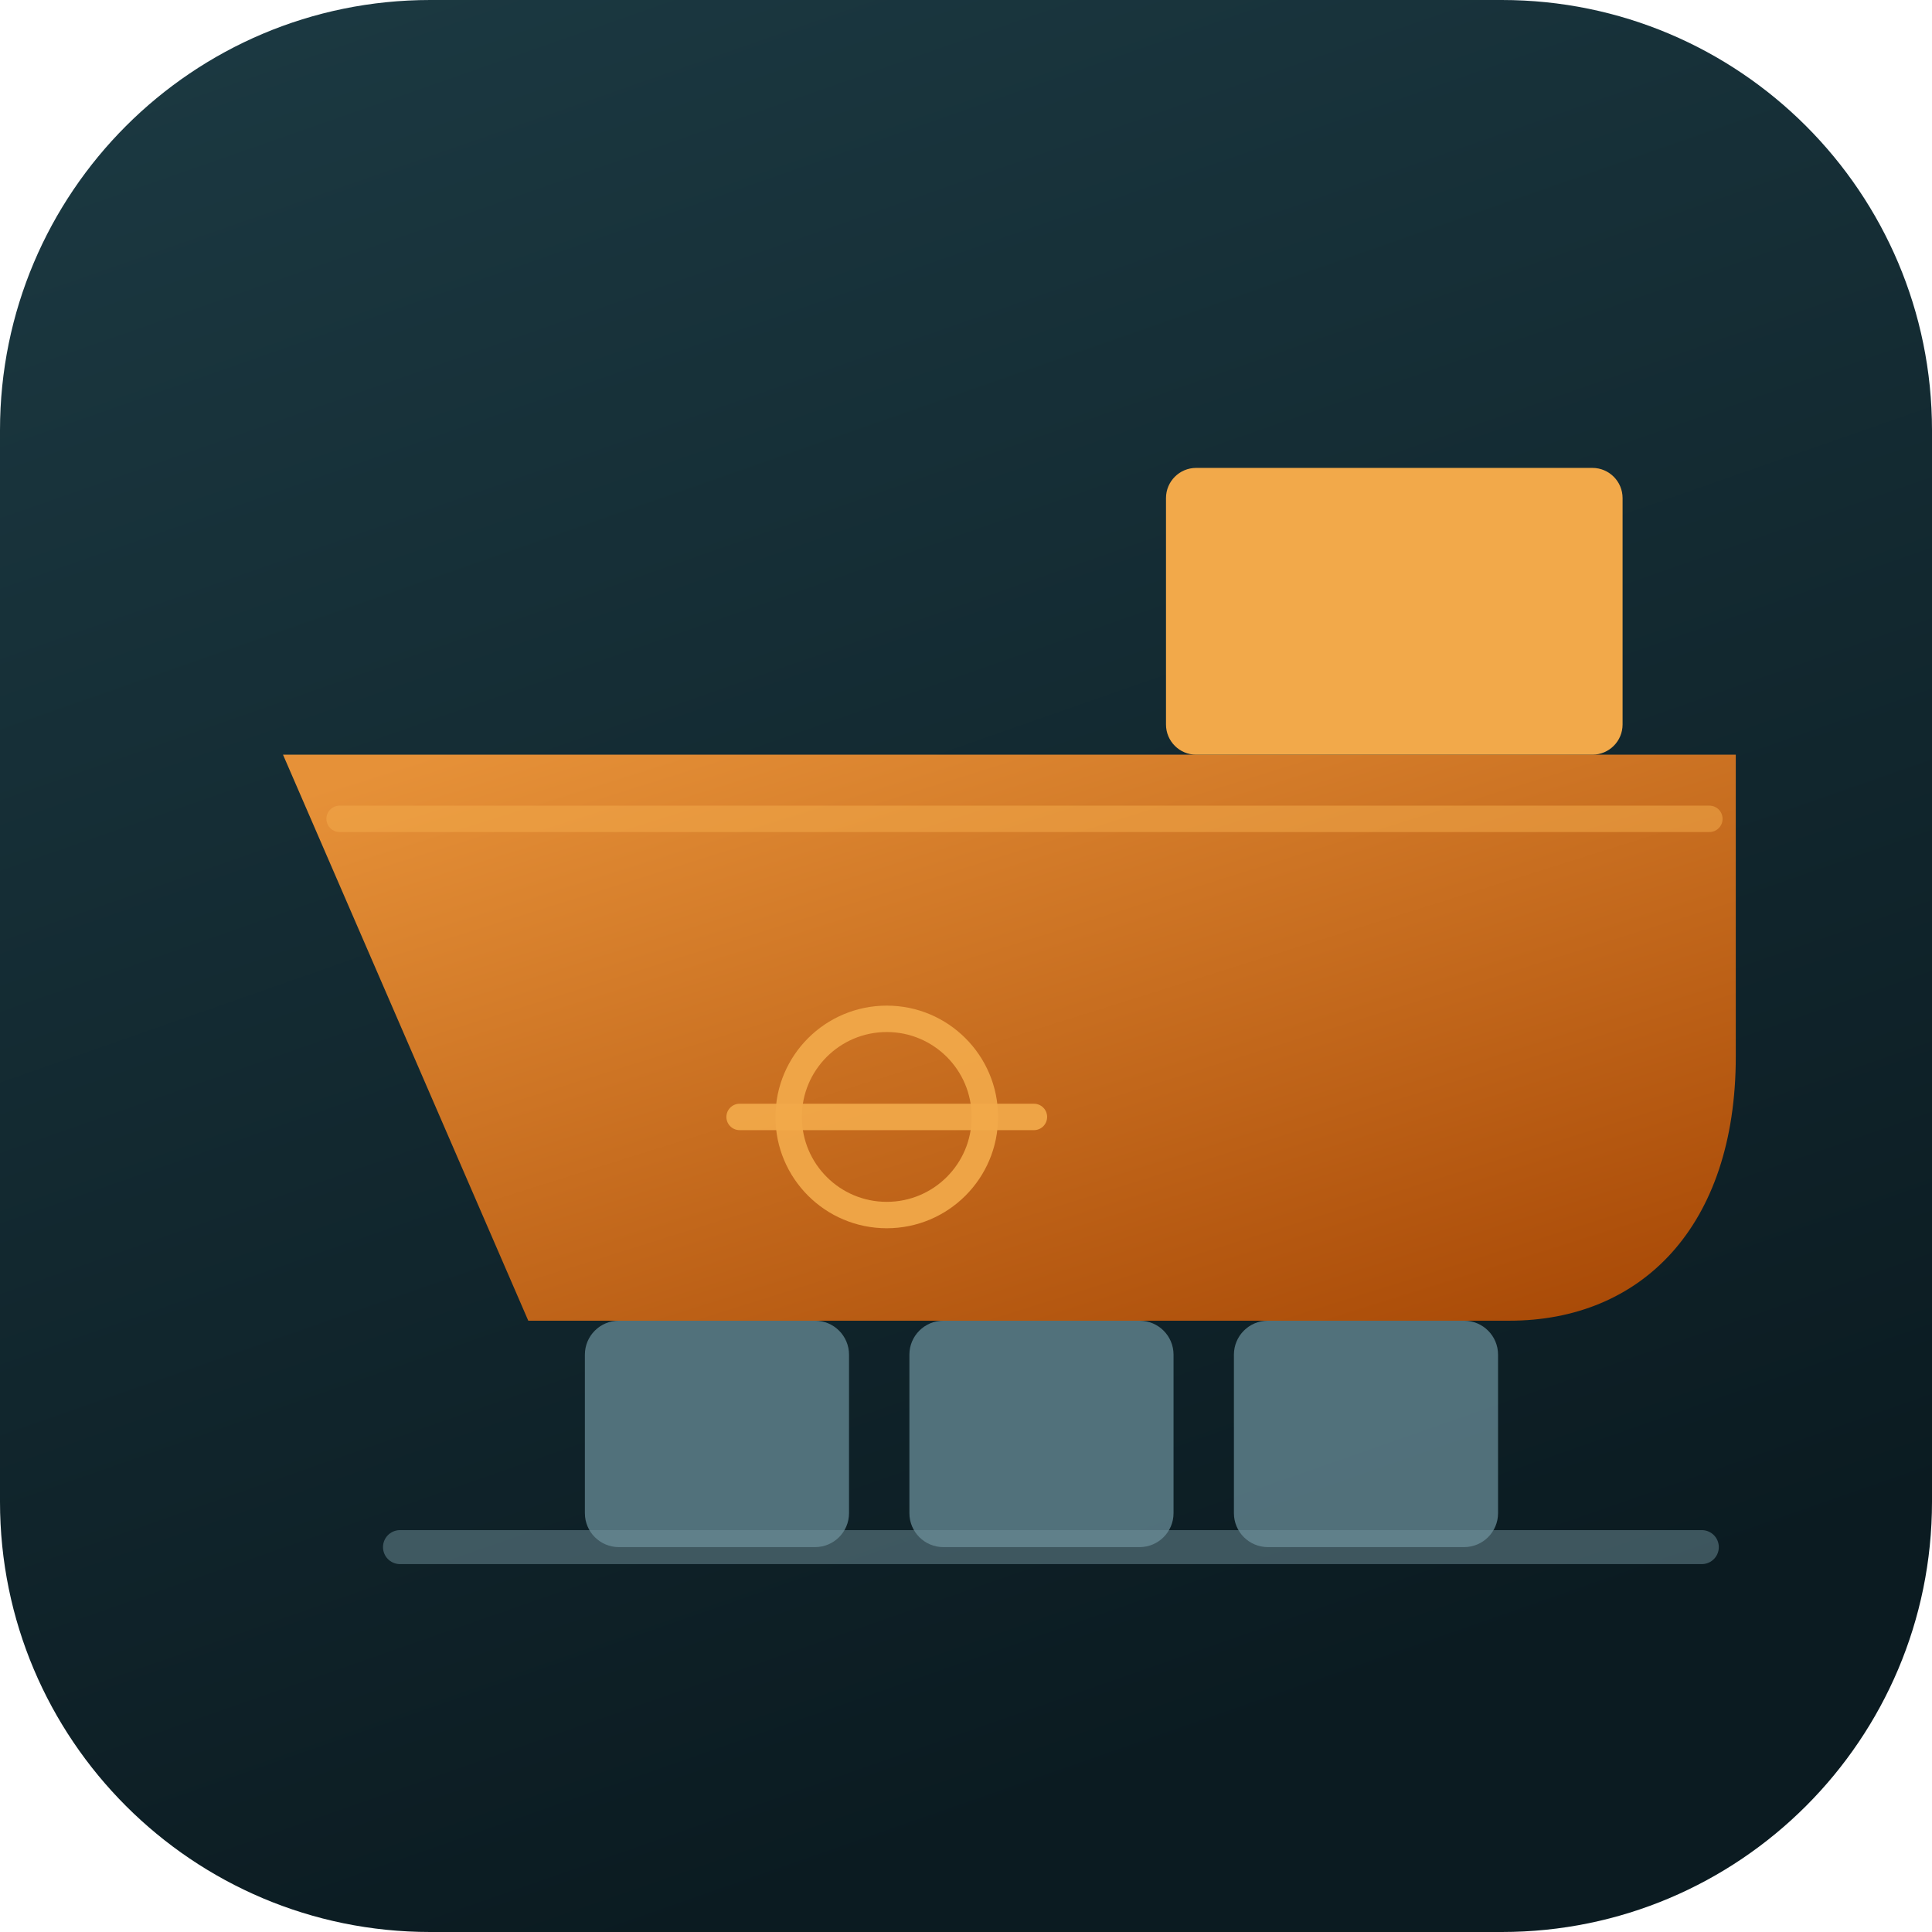
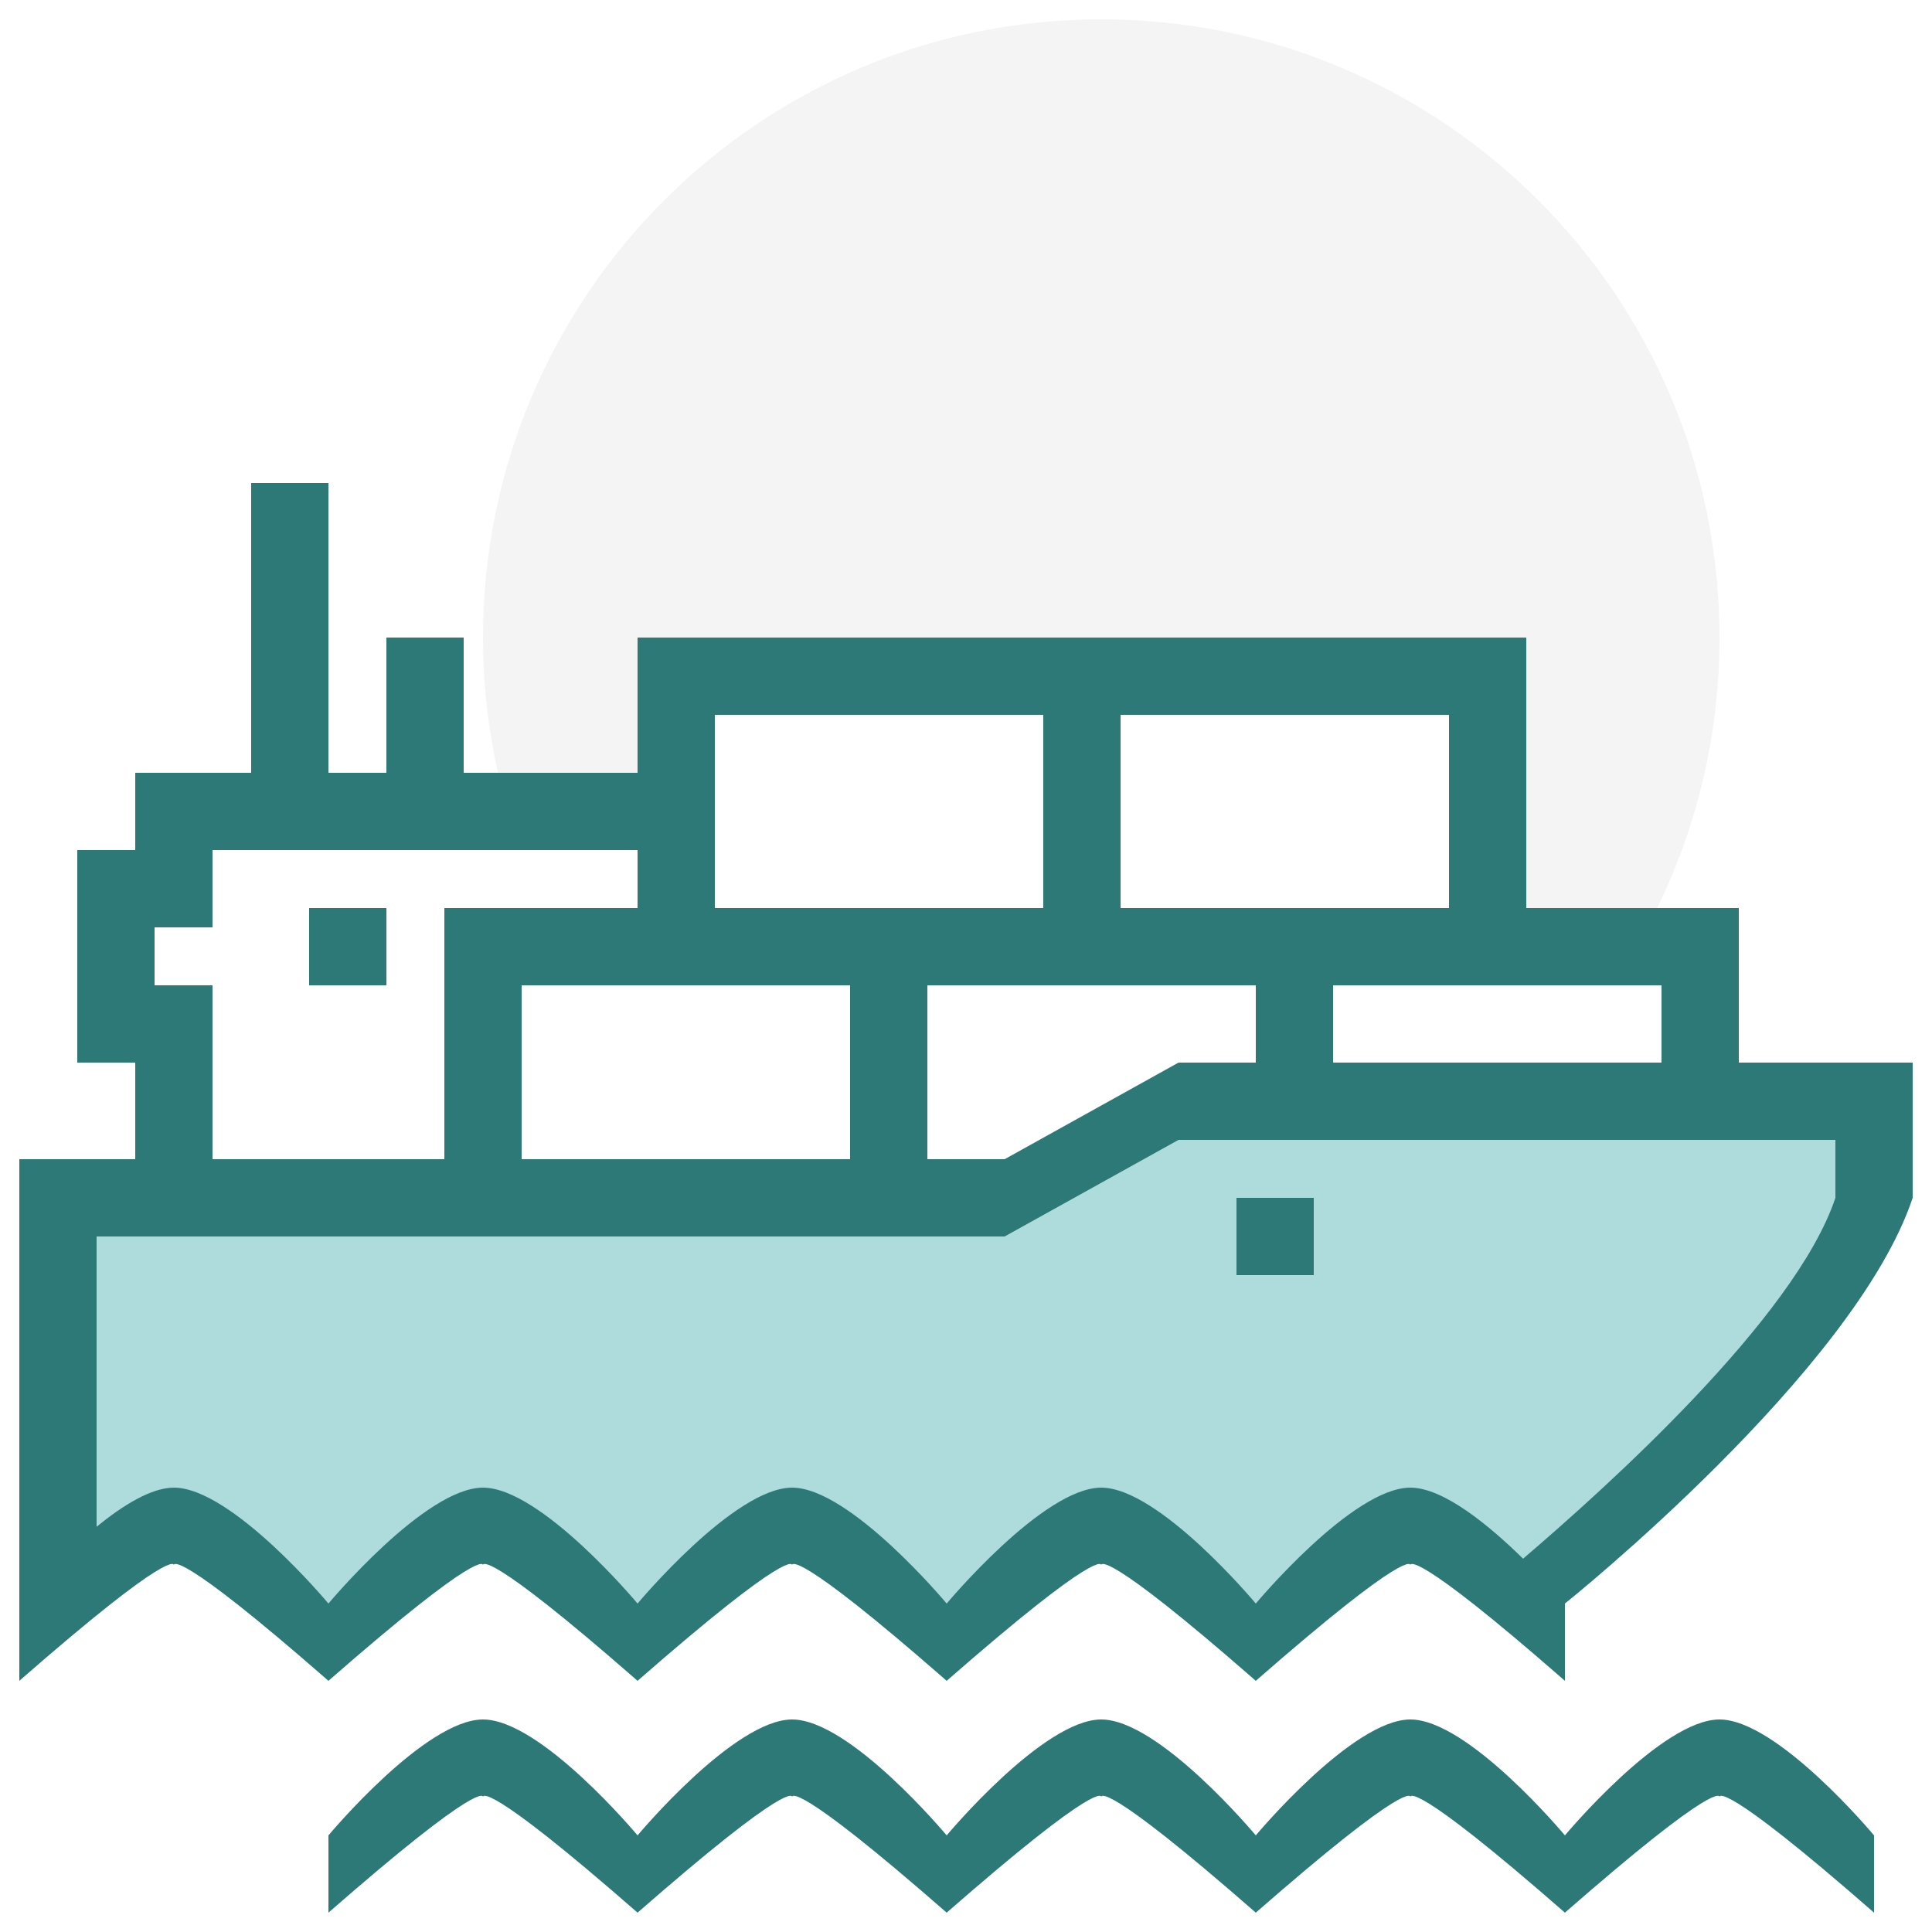
- <svg xmlns="http://www.w3.org/2000/svg" viewBox="0 0 1024 1024" width="1024" height="1024">
-   <defs>
-     <linearGradient id="bg" x1="0" y1="0" x2="0.35" y2="1">
-       <stop offset="0" stop-color="#1c3a43" />
-       <stop offset="1" stop-color="#0b1b21" />
-     </linearGradient>
-     <linearGradient id="hull" x1="0.1" y1="0" x2="0.9" y2="1">
-       <stop offset="0" stop-color="#e69138" />
-       <stop offset="1" stop-color="#a94a07" />
-     </linearGradient>
-   </defs>
-   <rect x="0" y="0" width="1024" height="1024" rx="228" fill="url(#bg)" />
-   <rect x="310" y="700" width="140" height="120" rx="18" fill="#5d7f89" opacity="0.85" />
-   <rect x="482" y="700" width="140" height="120" rx="18" fill="#5d7f89" opacity="0.85" />
-   <rect x="654" y="700" width="140" height="120" rx="18" fill="#5d7f89" opacity="0.85" />
-   <path d="M150 400 L 920 400 L 920 560 C 920 650 870 700 800 700 L 280 700 Z" fill="url(#hull)" />
-   <path d="M180 434 L 906 434" stroke="#f2a94a" stroke-width="14" stroke-linecap="round" opacity="0.55" />
-   <rect x="618" y="248" width="242" height="152" rx="16" fill="#f2a94a" />
-   <path d="M212 820 H 902" stroke="#6f909a" stroke-width="18" stroke-linecap="round" opacity="0.5" />
-   <circle cx="470" cy="592" r="52" fill="none" stroke="#f2a94a" stroke-width="14" opacity="0.92" />
-   <path d="M392 592 H 548" stroke="#f2a94a" stroke-width="14" stroke-linecap="round" opacity="0.92" />
+ <svg xmlns="http://www.w3.org/2000/svg" t="1793508137574" class="icon" viewBox="0 0 1024 1024" version="1.1" p-id="1375" width="200" height="200">
+   <path d="M867.41 501.76H798.72V358.4H358.4v81.92h-85.996A327.414 327.414 0 0 1 256 337.92C256 156.948 402.708 10.24 583.68 10.24c180.972 0 327.68 146.708 327.68 327.68a325.99 325.99 0 0 1-43.95 163.84z" fill="#F4F4F4" p-id="1376" />
+   <path d="M30.72 839.68V634.88h501.76l92.16-51.2h368.64v61.44L819.2 839.68l-71.68-30.72-81.92 61.44-71.68-61.44-92.16 61.44-81.92-61.44-81.92 61.44-81.92-61.44-81.92 61.44-81.92-61.44-61.44 30.72z" fill="#AEDCDC" p-id="1377" />
+   <path d="M829.44 849.92v40.96c-81.92-71.68-81.92-61.44-81.92-61.44s0-10.24-81.92 61.44c-81.92-71.68-81.92-61.44-81.92-61.44s0-10.24-81.92 61.44c-81.92-71.68-81.92-61.44-81.92-61.44s0-10.24-81.92 61.44c-81.92-71.68-81.92-61.44-81.92-61.44s0-10.24-81.92 61.44c-81.92-71.68-81.92-61.44-81.92-61.44s0-10.24-81.92 61.44V614.4h61.44v-51.2H40.96V450.56h30.72v-40.96h61.44V256h40.96v153.6h30.72v-71.68h40.96v71.68h92.16v-71.68h471.04v143.36h112.64v81.92h92.16v71.68c-30.72 92.16-184.32 215.04-184.32 215.04zM337.92 450.56H112.64v40.96H81.92v30.72h30.72v92.16h122.88V481.28h102.4v-30.72z m-61.44 71.68v92.16h174.08v-92.16H276.48z m276.48-143.36H378.88v102.4h174.08V378.88z m-61.44 143.36v92.16h40.96l92.16-51.2h40.96v-40.96H491.52z m276.48-143.36H593.92v102.4h174.08V378.88z m112.64 143.36H706.56v40.96h174.08v-40.96z m92.16 81.92H624.64l-92.16 51.2H51.2v153.846C65.147 797.829 80.2 788.48 92.16 788.48c30.72 0 81.92 61.44 81.92 61.44s51.2-61.44 81.92-61.44 81.92 61.44 81.92 61.44 51.2-61.44 81.92-61.44 81.92 61.44 81.92 61.44 51.2-61.44 81.92-61.44 81.92 61.44 81.92 61.44 51.2-61.44 81.92-61.44c17.695 0 42.148 20.367 59.74 37.663C850.186 789.453 951.491 698.819 972.8 634.88v-30.72z m-317.44 30.72h40.96v40.96h-40.96v-40.96zM163.84 481.28h40.96v40.96h-40.96v-40.96z m92.16 430.08c30.72 0 81.92 61.44 81.92 61.44s51.2-61.44 81.92-61.44 81.92 61.44 81.92 61.44 51.2-61.44 81.92-61.44 81.92 61.44 81.92 61.44 51.2-61.44 81.92-61.44 81.92 61.44 81.92 61.44 51.2-61.44 81.92-61.44 81.92 61.44 81.92 61.44v40.96c-81.92-71.68-81.92-61.44-81.92-61.44s0-10.24-81.92 61.44c-81.92-71.68-81.92-61.44-81.92-61.44s0-10.24-81.92 61.44c-81.92-71.68-81.92-61.44-81.92-61.44s0-10.24-81.92 61.44c-81.92-71.68-81.92-61.44-81.92-61.44s0-10.24-81.92 61.44c-81.92-71.68-81.92-61.44-81.92-61.44s0-10.24-81.92 61.44v-40.96s51.2-61.44 81.92-61.44z" fill="#2C7978" p-id="1378" />
</svg>
